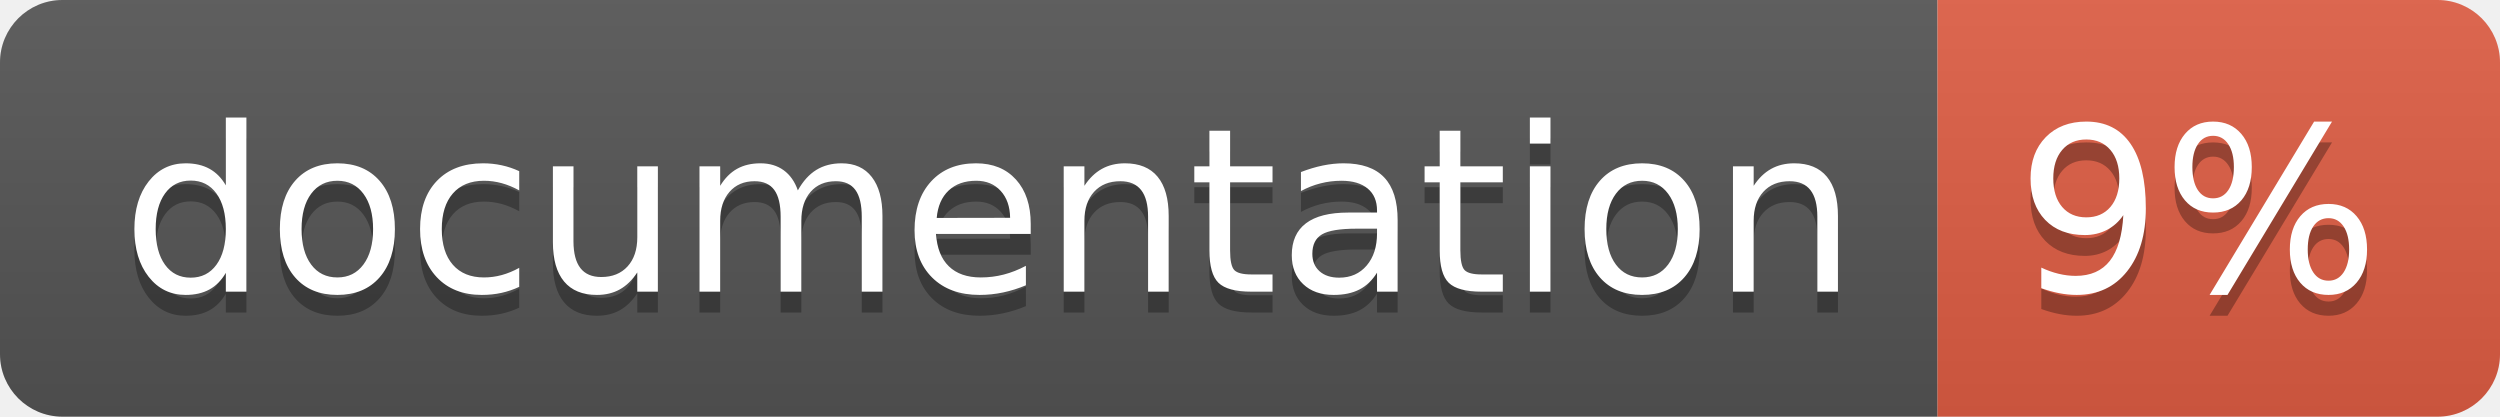
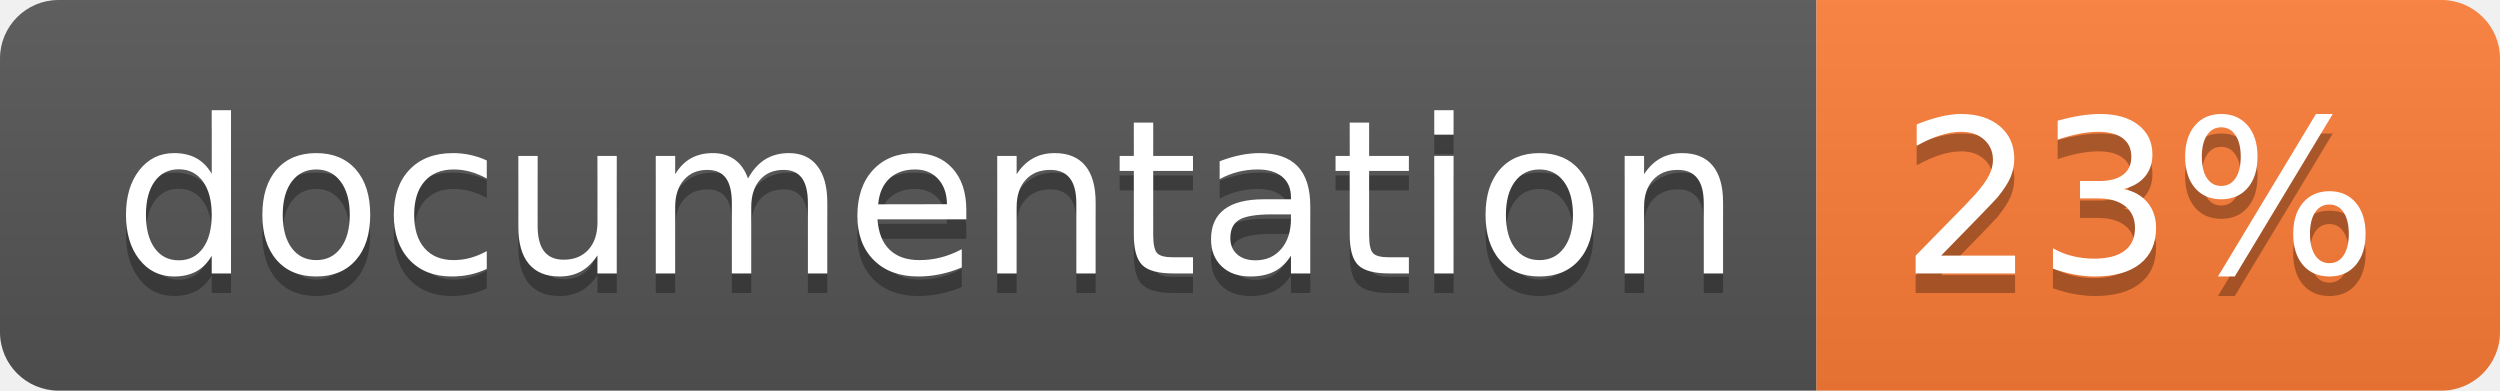
- <svg xmlns="http://www.w3.org/2000/svg" width="120" height="20">
+ <svg xmlns="http://www.w3.org/2000/svg" width="128" height="20">
  <linearGradient id="b" x2="0" y2="100%">
    <stop offset="0" stop-color="#bbb" stop-opacity=".1" />
    <stop offset="1" stop-opacity=".1" />
  </linearGradient>
  <clipPath id="a">
-     <rect width="120" height="20" rx="3" fill="#fff" />
+     <rect width="128" height="20" rx="3" fill="#fff" />
  </clipPath>
  <g clip-path="url(#a)">
    <path fill="#555" d="M0 0h93v20H0z" />
-     <path fill="#e05d44" d="M93 0h27v20H93z" />
-     <path fill="url(#b)" d="M0 0h120v20H0z" />
+     <path fill="#fe7d37" d="M93 0h35v20H93z" />
+     <path fill="url(#b)" d="M0 0h128v20H0z" />
  </g>
  <g fill="#fff" text-anchor="middle" font-family="DejaVu Sans,Verdana,Geneva,sans-serif" font-size="110">
    <text x="475" y="150" fill="#010101" fill-opacity=".3" transform="scale(.1)" textLength="830">
      documentation
    </text>
    <text x="475" y="140" transform="scale(.1)" textLength="830">
      documentation
    </text>
-     <text x="1055" y="150" fill="#010101" fill-opacity=".3" transform="scale(.1)" textLength="170">
-       9%
+     <text x="1095" y="150" fill="#010101" fill-opacity=".3" transform="scale(.1)" textLength="250">
+       23%
    </text>
-     <text x="1055" y="140" transform="scale(.1)" textLength="170">
-       9%
+     <text x="1095" y="140" transform="scale(.1)" textLength="250">
+       23%
    </text>
  </g>
</svg>
